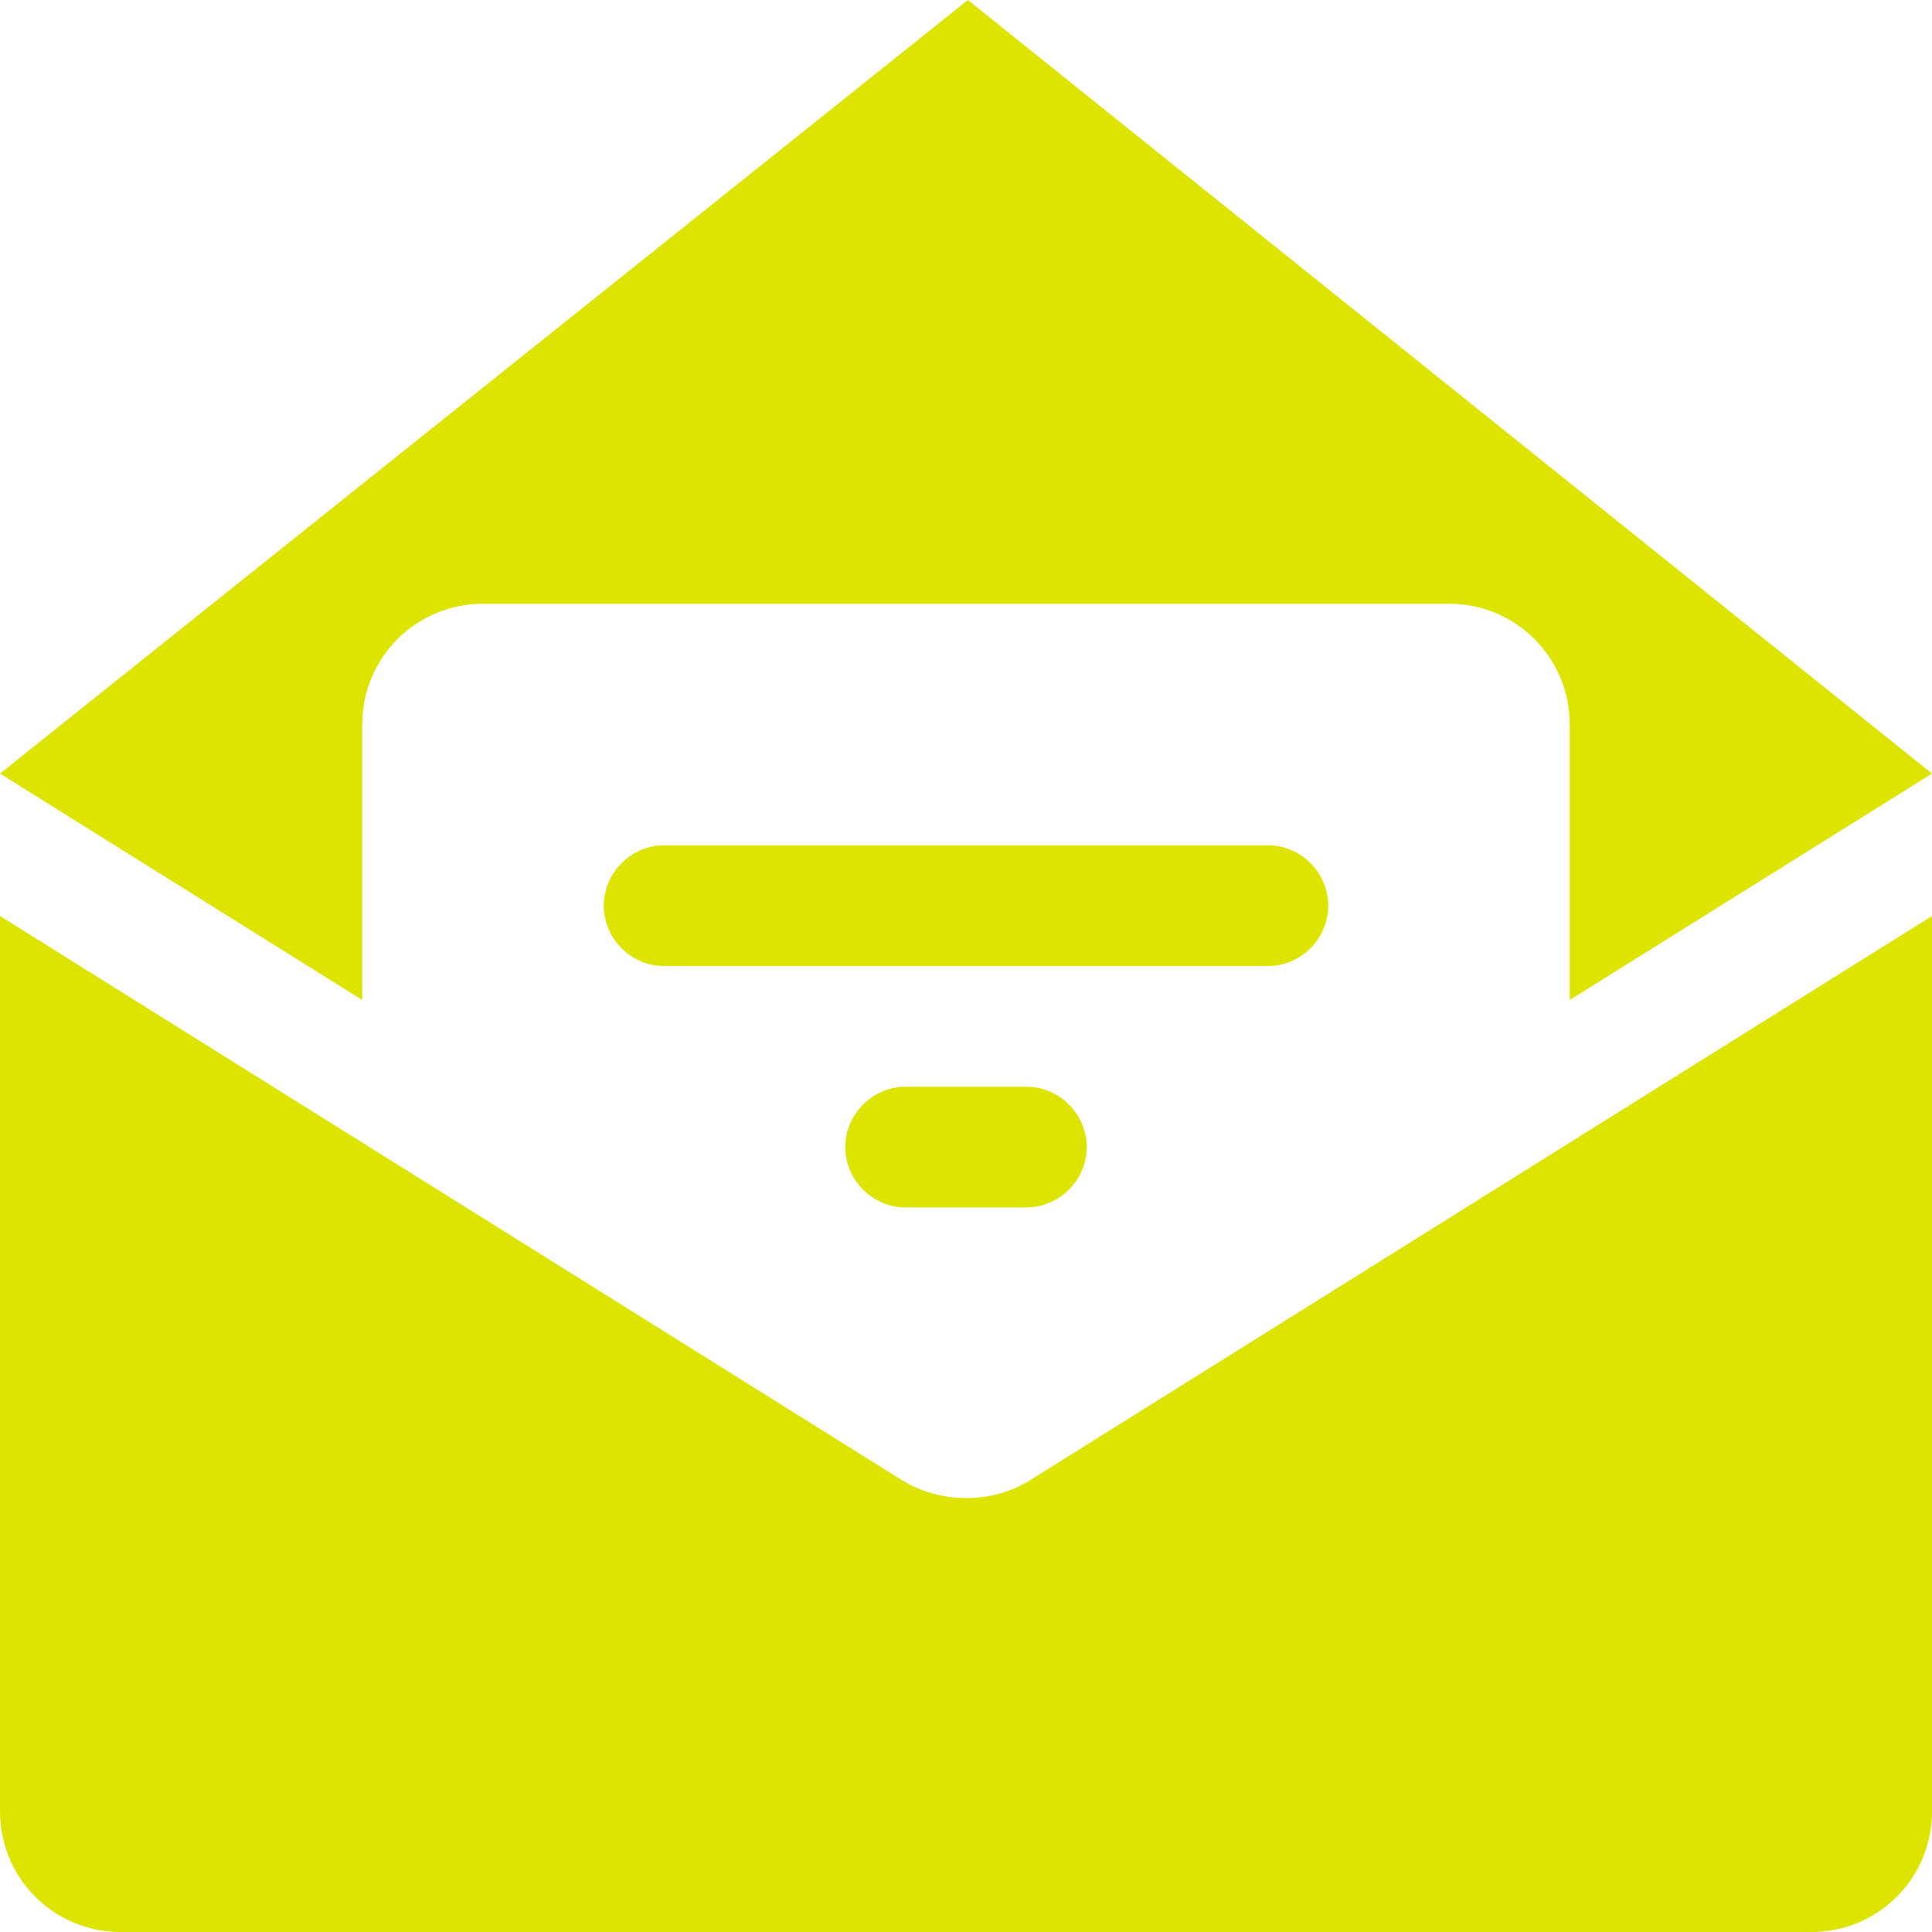
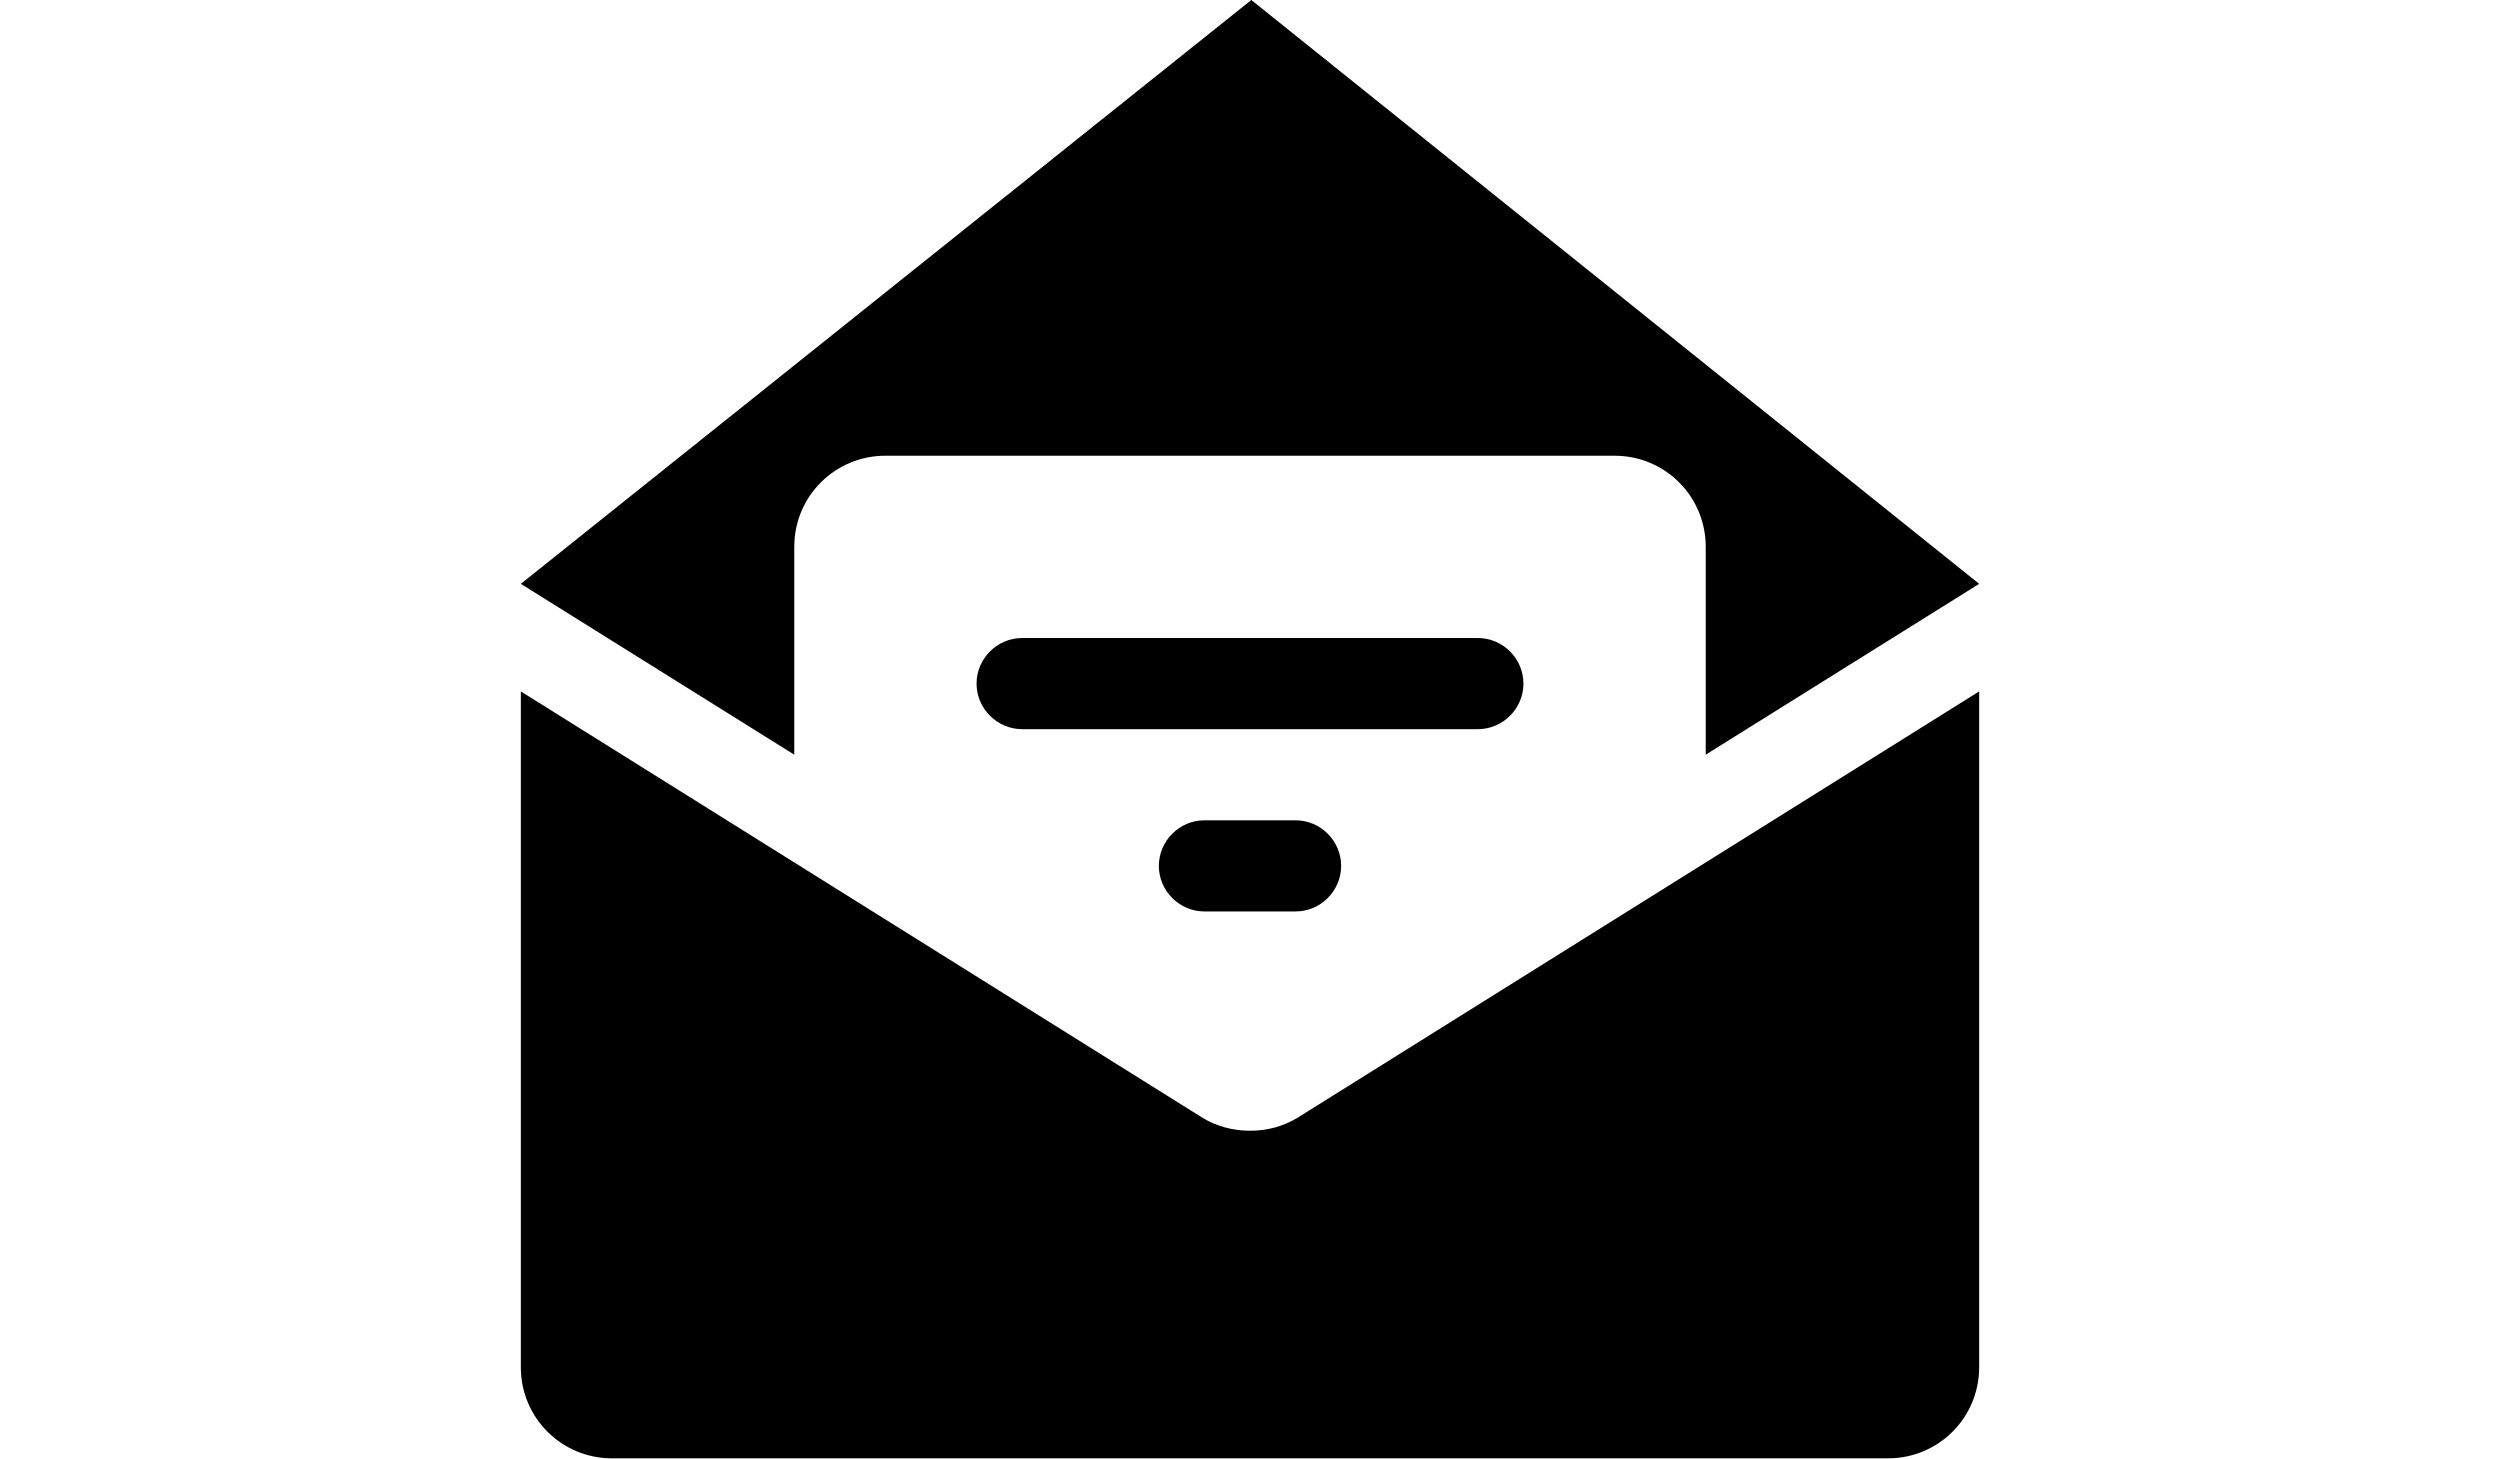
- <svg xmlns="http://www.w3.org/2000/svg" version="1.1" id="Layer_1" x="0px" y="0px" viewBox="0 0 39.375 39.375" enable-background="new 0 0 39.375 39.375" xml:space="preserve">
+ <svg xmlns="http://www.w3.org/2000/svg" version="1.1" id="Layer_1" x="0px" y="0px" viewBox="0 0 960 560" enable-background="new 0 0 960 560" xml:space="preserve">
  <g>
-     <path fill="#DDE400" d="M7.383,20.38L0,15.766L19.726,0l19.649,15.766l-7.383,4.614v-5.614c0-1.365-1.096-2.461-2.461-2.461H9.844   c-1.365,0-2.461,1.096-2.461,2.461V20.38z M20.995,30.166l18.38-11.497v18.246c0,1.365-1.096,2.461-2.461,2.461H2.461   C1.096,39.375,0,38.279,0,36.914V18.668l18.38,11.497c0.404,0.25,0.865,0.366,1.308,0.366   C20.149,30.531,20.591,30.416,20.995,30.166z M25.84,19.688H13.535c-0.673,0-1.23-0.558-1.23-1.23s0.558-1.23,1.23-1.23H25.84   c0.673,0,1.23,0.558,1.23,1.23S26.513,19.688,25.84,19.688z M20.918,22.148c0.673,0,1.23,0.558,1.23,1.23s-0.558,1.23-1.23,1.23   h-2.461c-0.673,0-1.23-0.558-1.23-1.23s0.558-1.23,1.23-1.23H20.918z" />
+     <path d="M305,289.8l-105-65.6L480.5,0L760,224.2l-105,65.6V210c0-19.4-15.6-35-35-35H340c-19.4,0-35,15.6-35,35V289.8z M498.6,429   L760,265.5V525c0,19.4-15.6,35-35,35H235c-19.4,0-35-15.6-35-35V265.5L461.4,429c5.7,3.6,12.3,5.2,18.6,5.2   C486.6,434.2,492.8,432.6,498.6,429z M567.5,280h-175c-9.6,0-17.5-7.9-17.5-17.5c0-9.6,7.9-17.5,17.5-17.5h175   c9.6,0,17.5,7.9,17.5,17.5C585,272.1,577.1,280,567.5,280z M497.5,315c9.6,0,17.5,7.9,17.5,17.5s-7.9,17.5-17.5,17.5h-35   c-9.6,0-17.5-7.9-17.5-17.5s7.9-17.5,17.5-17.5H497.5z" />
  </g>
</svg>
